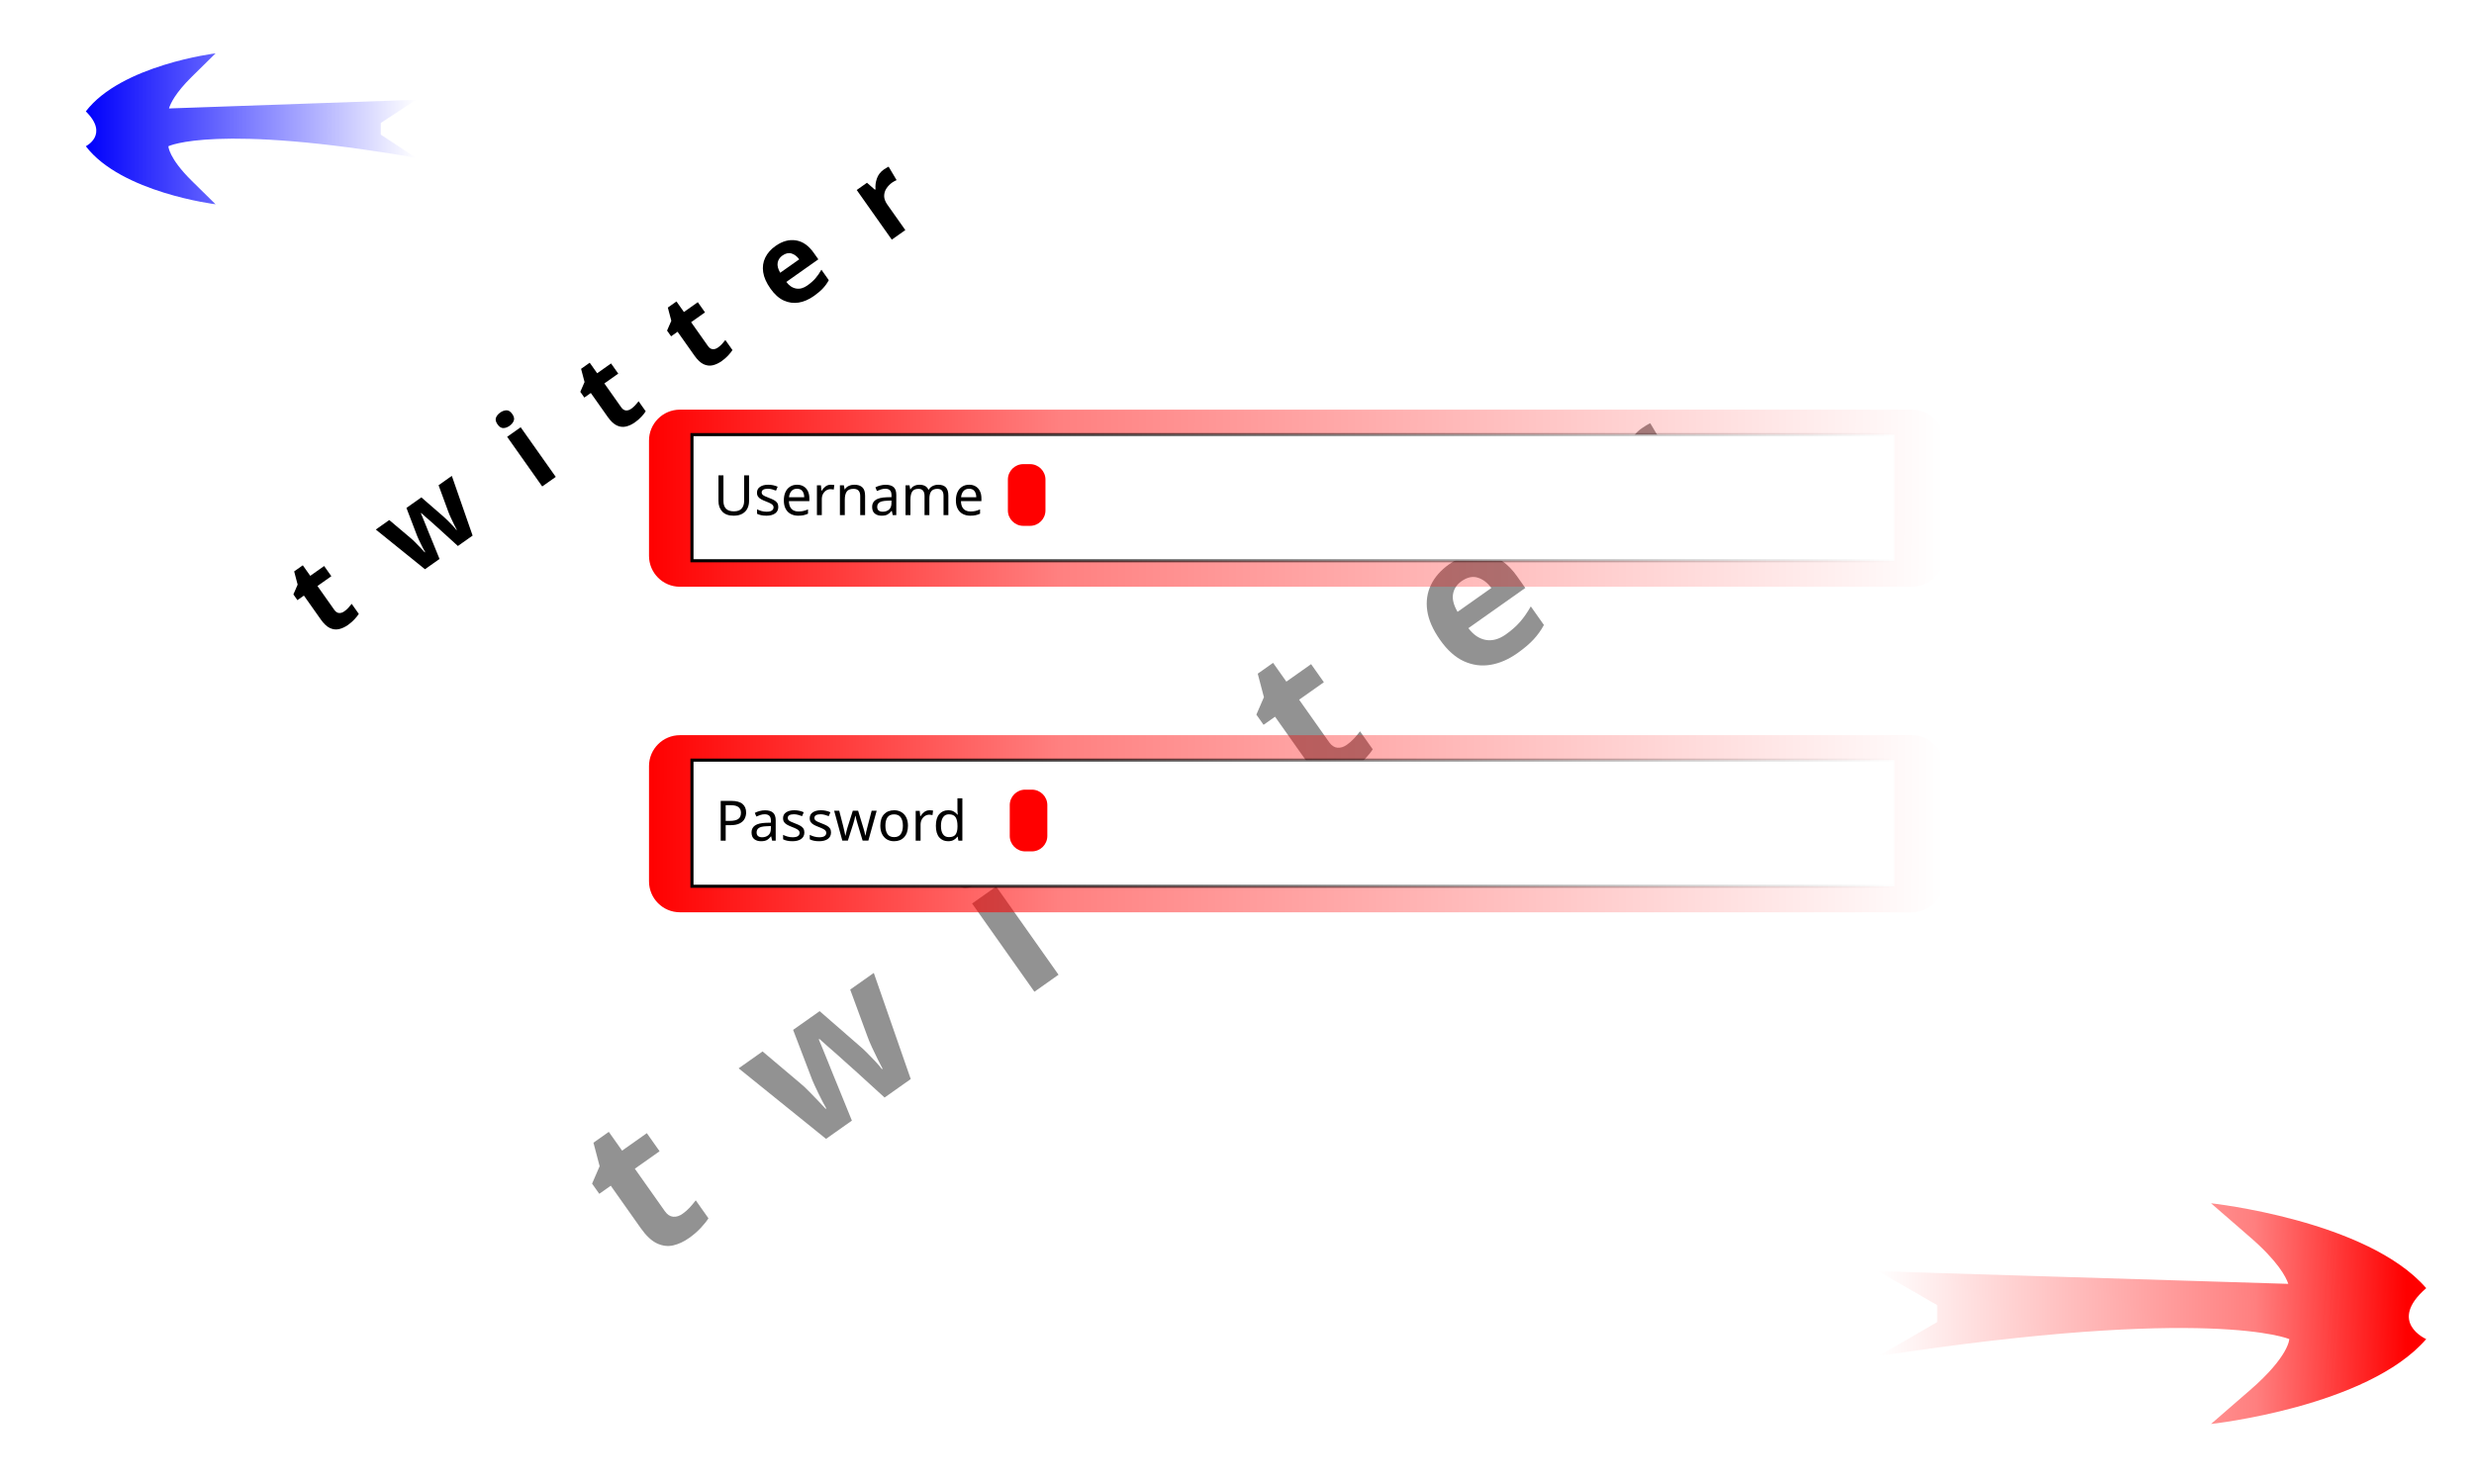
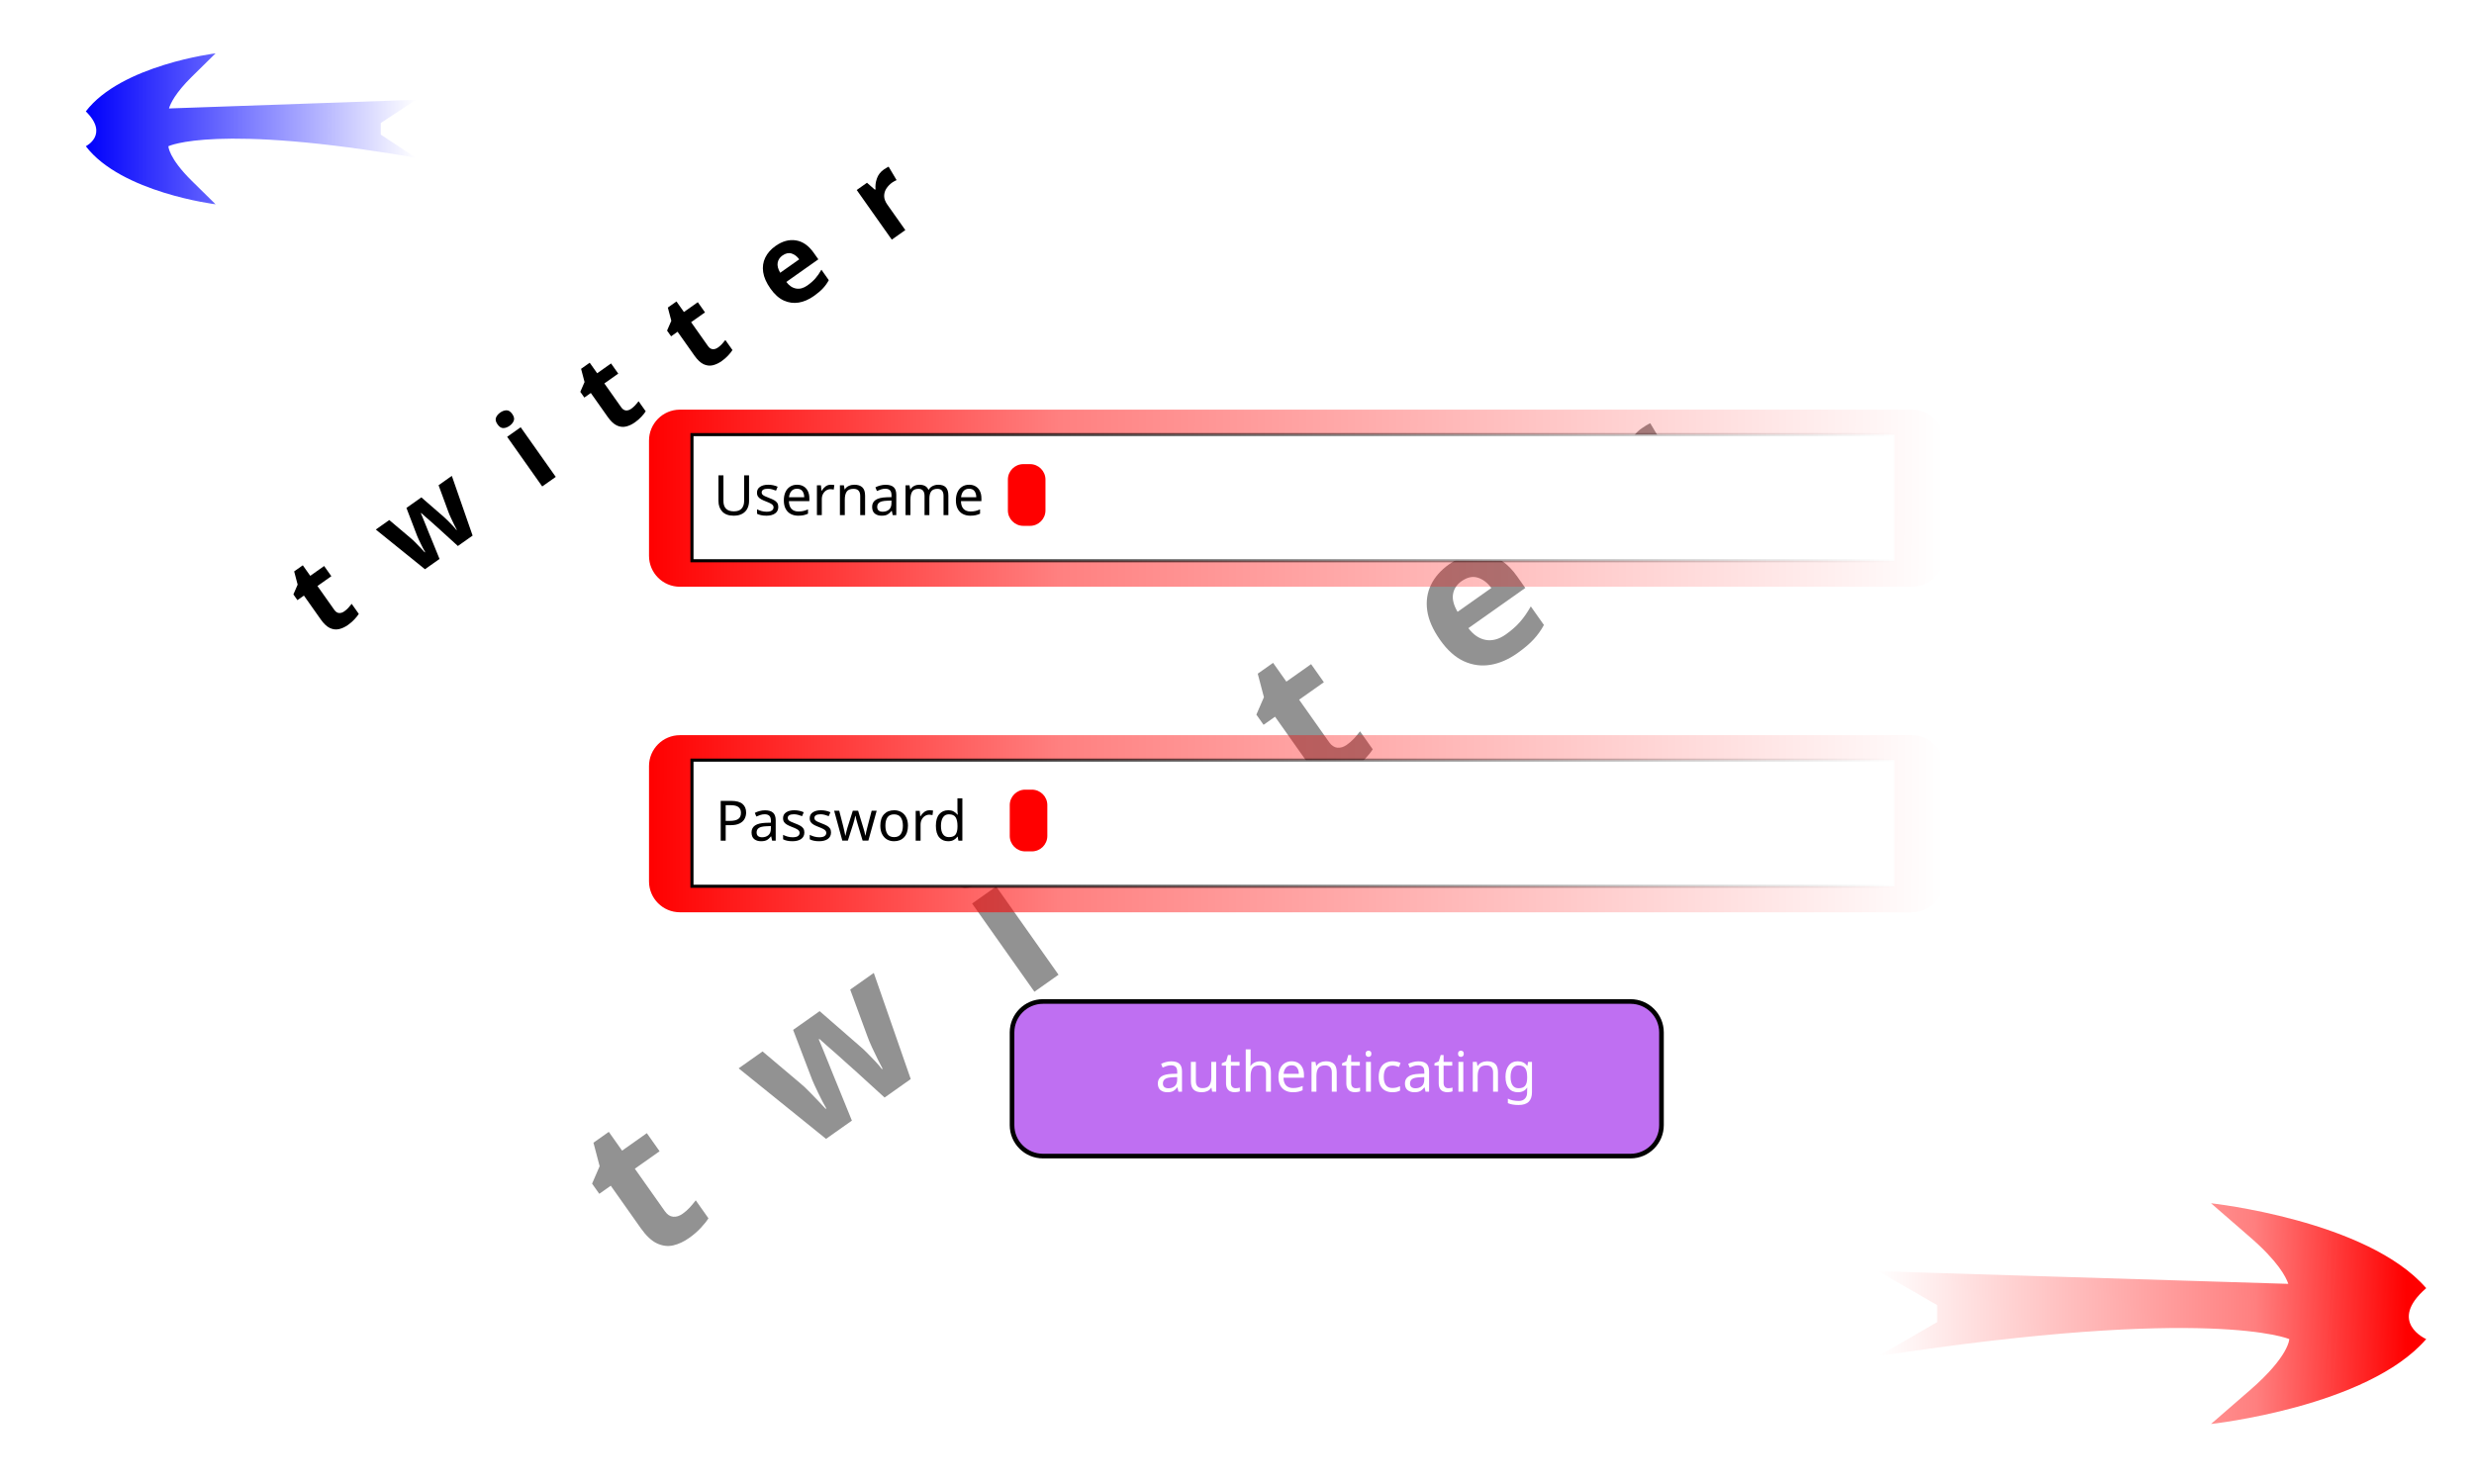
<svg xmlns="http://www.w3.org/2000/svg" xmlns:xlink="http://www.w3.org/1999/xlink" width="800" height="480" id="svg2" version="1.0">
  <defs id="defs4">
    <linearGradient id="linearGradient4357">
      <stop style="stop-color:#0000fc;stop-opacity:1;" offset="0" id="stop4359" />
      <stop id="stop4365" offset="0.5" style="stop-color:#7f7fff;stop-opacity:1;" />
      <stop style="stop-color:#ffffff;stop-opacity:1;" offset="1" id="stop4361" />
    </linearGradient>
    <linearGradient id="linearGradient4349">
      <stop id="stop4351" offset="0" style="stop-color:#0000ff;stop-opacity:1;" />
      <stop style="stop-color:#7f7fff;stop-opacity:1;" offset="0.286" id="stop4353" />
      <stop id="stop4355" offset="1" style="stop-color:#ffffff;stop-opacity:1;" />
    </linearGradient>
    <linearGradient id="linearGradient3464">
      <stop style="stop-color:#ff0000;stop-opacity:1;" offset="0" id="stop3466" />
      <stop id="stop4343" offset="0.286" style="stop-color:#ff7f7f;stop-opacity:1;" />
      <stop style="stop-color:#ffffff;stop-opacity:1;" offset="1" id="stop3468" />
    </linearGradient>
    <linearGradient id="linearGradient3449">
      <stop style="stop-color:#000000;stop-opacity:1;" offset="0" id="stop3451" />
      <stop style="stop-color:#000000;stop-opacity:0;" offset="1" id="stop3453" />
    </linearGradient>
    <linearGradient id="linearGradient3421">
      <stop style="stop-color:#000000;stop-opacity:1;" offset="0" id="stop3423" />
      <stop style="stop-color:#000000;stop-opacity:0;" offset="1" id="stop3425" />
    </linearGradient>
    <linearGradient id="linearGradient3413">
      <stop style="stop-color:#000000;stop-opacity:1;" offset="0" id="stop3415" />
      <stop style="stop-color:#000000;stop-opacity:0;" offset="1" id="stop3417" />
    </linearGradient>
    <linearGradient id="linearGradient3371">
      <stop style="stop-color:#ff0000;stop-opacity:1;" offset="0" id="stop3373" />
      <stop id="stop3379" offset="0.317" style="stop-color:#ff0000;stop-opacity:0.498;" />
      <stop style="stop-color:#ff0000;stop-opacity:0;" offset="1" id="stop3375" />
    </linearGradient>
    <linearGradient xlink:href="#linearGradient3371" id="linearGradient3377" x1="215.262" y1="135.407" x2="633.635" y2="136.275" gradientUnits="userSpaceOnUse" gradientTransform="translate(-5.396027,24.86799)" />
    <linearGradient xlink:href="#linearGradient3371" id="linearGradient3411" gradientUnits="userSpaceOnUse" gradientTransform="translate(-5.396027,130.1591)" x1="215.262" y1="135.407" x2="633.635" y2="136.275" />
    <linearGradient xlink:href="#linearGradient3413" id="linearGradient3419" x1="231.254" y1="134.973" x2="621.115" y2="134.973" gradientUnits="userSpaceOnUse" gradientTransform="translate(-8,26)" />
    <linearGradient xlink:href="#linearGradient3421" id="linearGradient3427" x1="231.254" y1="240.264" x2="621.115" y2="240.264" gradientUnits="userSpaceOnUse" gradientTransform="translate(-8,26)" />
    <linearGradient xlink:href="#linearGradient3449" id="linearGradient3455" x1="198.089" y1="380.053" x2="198.261" y2="466.699" gradientUnits="userSpaceOnUse" />
    <linearGradient xlink:href="#linearGradient3464" id="linearGradient3470" x1="770" y1="370" x2="500" y2="373.161" gradientUnits="userSpaceOnUse" gradientTransform="matrix(0.6325696,0,0,0.5491317,291.141,224.4584)" />
    <linearGradient xlink:href="#linearGradient4357" id="linearGradient4363" x1="27.751" y1="41.664" x2="134.563" y2="41.664" gradientUnits="userSpaceOnUse" />
  </defs>
  <g id="layer1">
    <rect style="fill:#ffffff" id="rect2383" width="800" height="480" x="0" y="0" />
    <text xml:space="preserve" style="font-size:36px;font-style:normal;font-variant:normal;font-weight:bold;font-stretch:normal;fill:#000000;fill-opacity:1;stroke:none;stroke-width:1px;stroke-linecap:butt;stroke-linejoin:miter;stroke-opacity:1;font-family:Sans;-inkscape-font-specification:Sans Bold" x="-34.245" y="229.668" id="text3441" transform="matrix(0.816832,-0.5768756,0.5768756,0.816832,0,0)">
      <tspan id="tspan3443" x="-34.245" y="229.668">t  w  i  t  t  e  r</tspan>
    </text>
    <text xml:space="preserve" style="font-size:64px;font-style:normal;font-variant:normal;font-weight:bold;font-stretch:normal;fill:#000000;fill-opacity:0.426;stroke:none;stroke-width:1px;stroke-linecap:butt;stroke-linejoin:miter;stroke-opacity:1;font-family:Sans;-inkscape-font-specification:Sans Bold" x="-65.935" y="454.982" id="text3445" transform="matrix(0.816832,-0.5768756,0.5768756,0.816832,0,0)">
      <tspan id="tspan3447" x="-65.935" y="454.982" style="fill-opacity:0.426;fill:#000000">t  w  i  t  t  e  r</tspan>
    </text>
    <rect style="opacity:1;fill:url(#linearGradient3377);fill-opacity:1;stroke:none;stroke-width:1;stroke-miterlimit:4;stroke-dasharray:none;stroke-opacity:1" id="rect3369" width="418.373" height="57.288" x="209.866" y="132.499" rx="10" ry="10" />
    <rect style="opacity:1;fill:#ffffff;fill-opacity:1;stroke:url(#linearGradient3419);stroke-width:1;stroke-miterlimit:4;stroke-dasharray:none;stroke-opacity:1" id="rect2591" width="388.861" height="40.796" x="223.754" y="140.575" />
    <text xml:space="preserve" style="font-size:18px;font-style:normal;font-variant:normal;font-weight:normal;font-stretch:normal;fill:#000000;fill-opacity:1;stroke:none;stroke-width:1px;stroke-linecap:butt;stroke-linejoin:miter;stroke-opacity:1;font-family:Sans;-inkscape-font-specification:Sans" x="230.698" y="166.615" id="text2593">
      <tspan id="tspan2595" x="230.698" y="166.615">Username</tspan>
    </text>
    <rect style="opacity:1;fill:#ff0000;fill-opacity:1;stroke:none;stroke-width:1;stroke-miterlimit:4;stroke-dasharray:none;stroke-opacity:1" id="rect2597" width="12.152" height="19.964" x="325.913" y="150.123" rx="5" ry="5" />
    <rect style="opacity:1;fill:url(#linearGradient3411);fill-opacity:1;stroke:none;stroke-width:1;stroke-miterlimit:4;stroke-dasharray:none;stroke-opacity:1" id="rect3401" width="418.373" height="57.288" x="209.866" y="237.79" rx="10" ry="10" />
    <rect style="opacity:1;fill:#ffffff;fill-opacity:1;stroke:url(#linearGradient3427);stroke-width:1;stroke-miterlimit:4;stroke-dasharray:none;stroke-opacity:1" id="rect3403" width="388.861" height="40.796" x="223.754" y="245.866" />
    <text xml:space="preserve" style="font-size:18px;font-style:normal;font-variant:normal;font-weight:normal;font-stretch:normal;fill:#000000;fill-opacity:1;stroke:none;stroke-width:1px;stroke-linecap:butt;stroke-linejoin:miter;stroke-opacity:1;font-family:Sans;-inkscape-font-specification:Sans" x="231.302" y="271.906" id="text3405">
      <tspan id="tspan3407" x="231.302" y="271.906">Password</tspan>
    </text>
    <rect style="opacity:1;fill:#ff0000;fill-opacity:1;stroke:none;stroke-width:1;stroke-miterlimit:4;stroke-dasharray:none;stroke-opacity:1" id="rect3409" width="12.152" height="19.964" x="326.517" y="255.414" rx="5" ry="5" />
    <path style="fill:url(#linearGradient3470);fill-opacity:1;fill-rule:evenodd;stroke:none;stroke-width:0.589px;stroke-linecap:butt;stroke-linejoin:miter;stroke-opacity:1" d="M 714.963,389.198 C 714.963,389.198 714.963,389.198 727.614,400.181 C 736.615,407.995 739.2,413.01 739.949,415.265 L 607.426,411.163 L 626.403,422.146 L 626.403,427.637 L 607.426,438.62 C 714.963,422.146 740.265,433.128 740.265,433.128 C 740.265,433.128 740.265,438.62 727.614,449.602 C 714.963,460.585 714.963,460.585 714.963,460.585 C 714.963,460.585 765.568,455.094 784.545,433.128 C 784.545,433.128 771.894,427.637 784.545,416.655 C 765.568,394.689 714.963,389.198 714.963,389.198 z" id="path3459" />
    <path style="fill:url(#linearGradient4363);fill-opacity:1;fill-rule:evenodd;stroke:none;stroke-width:0.589px;stroke-linecap:butt;stroke-linejoin:miter;stroke-opacity:1" d="M 69.713,17.254 C 69.713,17.254 69.713,17.254 62.084,24.765 C 56.656,30.108 55.097,33.538 54.645,35.08 L 134.563,32.275 L 123.119,39.786 L 123.119,43.541 L 134.563,51.052 C 69.713,39.786 54.454,47.297 54.454,47.297 C 54.454,47.297 54.454,51.052 62.084,58.563 C 69.713,66.073 69.713,66.073 69.713,66.073 C 69.713,66.073 39.195,62.318 27.751,47.297 C 27.751,47.297 35.381,43.541 27.751,36.031 C 39.195,21.009 69.713,17.254 69.713,17.254 z" id="path4345" />
+     <g id="g4230" transform="translate(77.26041,113.9331)">
+       <rect ry="10" rx="10" y="210" x="250" height="50" width="210" id="rect4224" style="opacity:1;fill:#8f00e9;fill-opacity:0.564;stroke:#000000;stroke-width:1.5;stroke-miterlimit:4;stroke-dasharray:none;stroke-opacity:1" />
+       <text id="text4226" y="239.169" x="296.313" style="font-size:18px;font-style:normal;font-variant:normal;font-weight:normal;font-stretch:normal;fill:#ffffff;fill-opacity:1;stroke:none;stroke-width:1px;stroke-linecap:butt;stroke-linejoin:miter;stroke-opacity:1;font-family:Sans;-inkscape-font-specification:Sans" xml:space="preserve">
+         <tspan y="239.169" x="296.313" id="tspan4228">authenticating</tspan>
+       </text>
+     </g>
  </g>
</svg>
